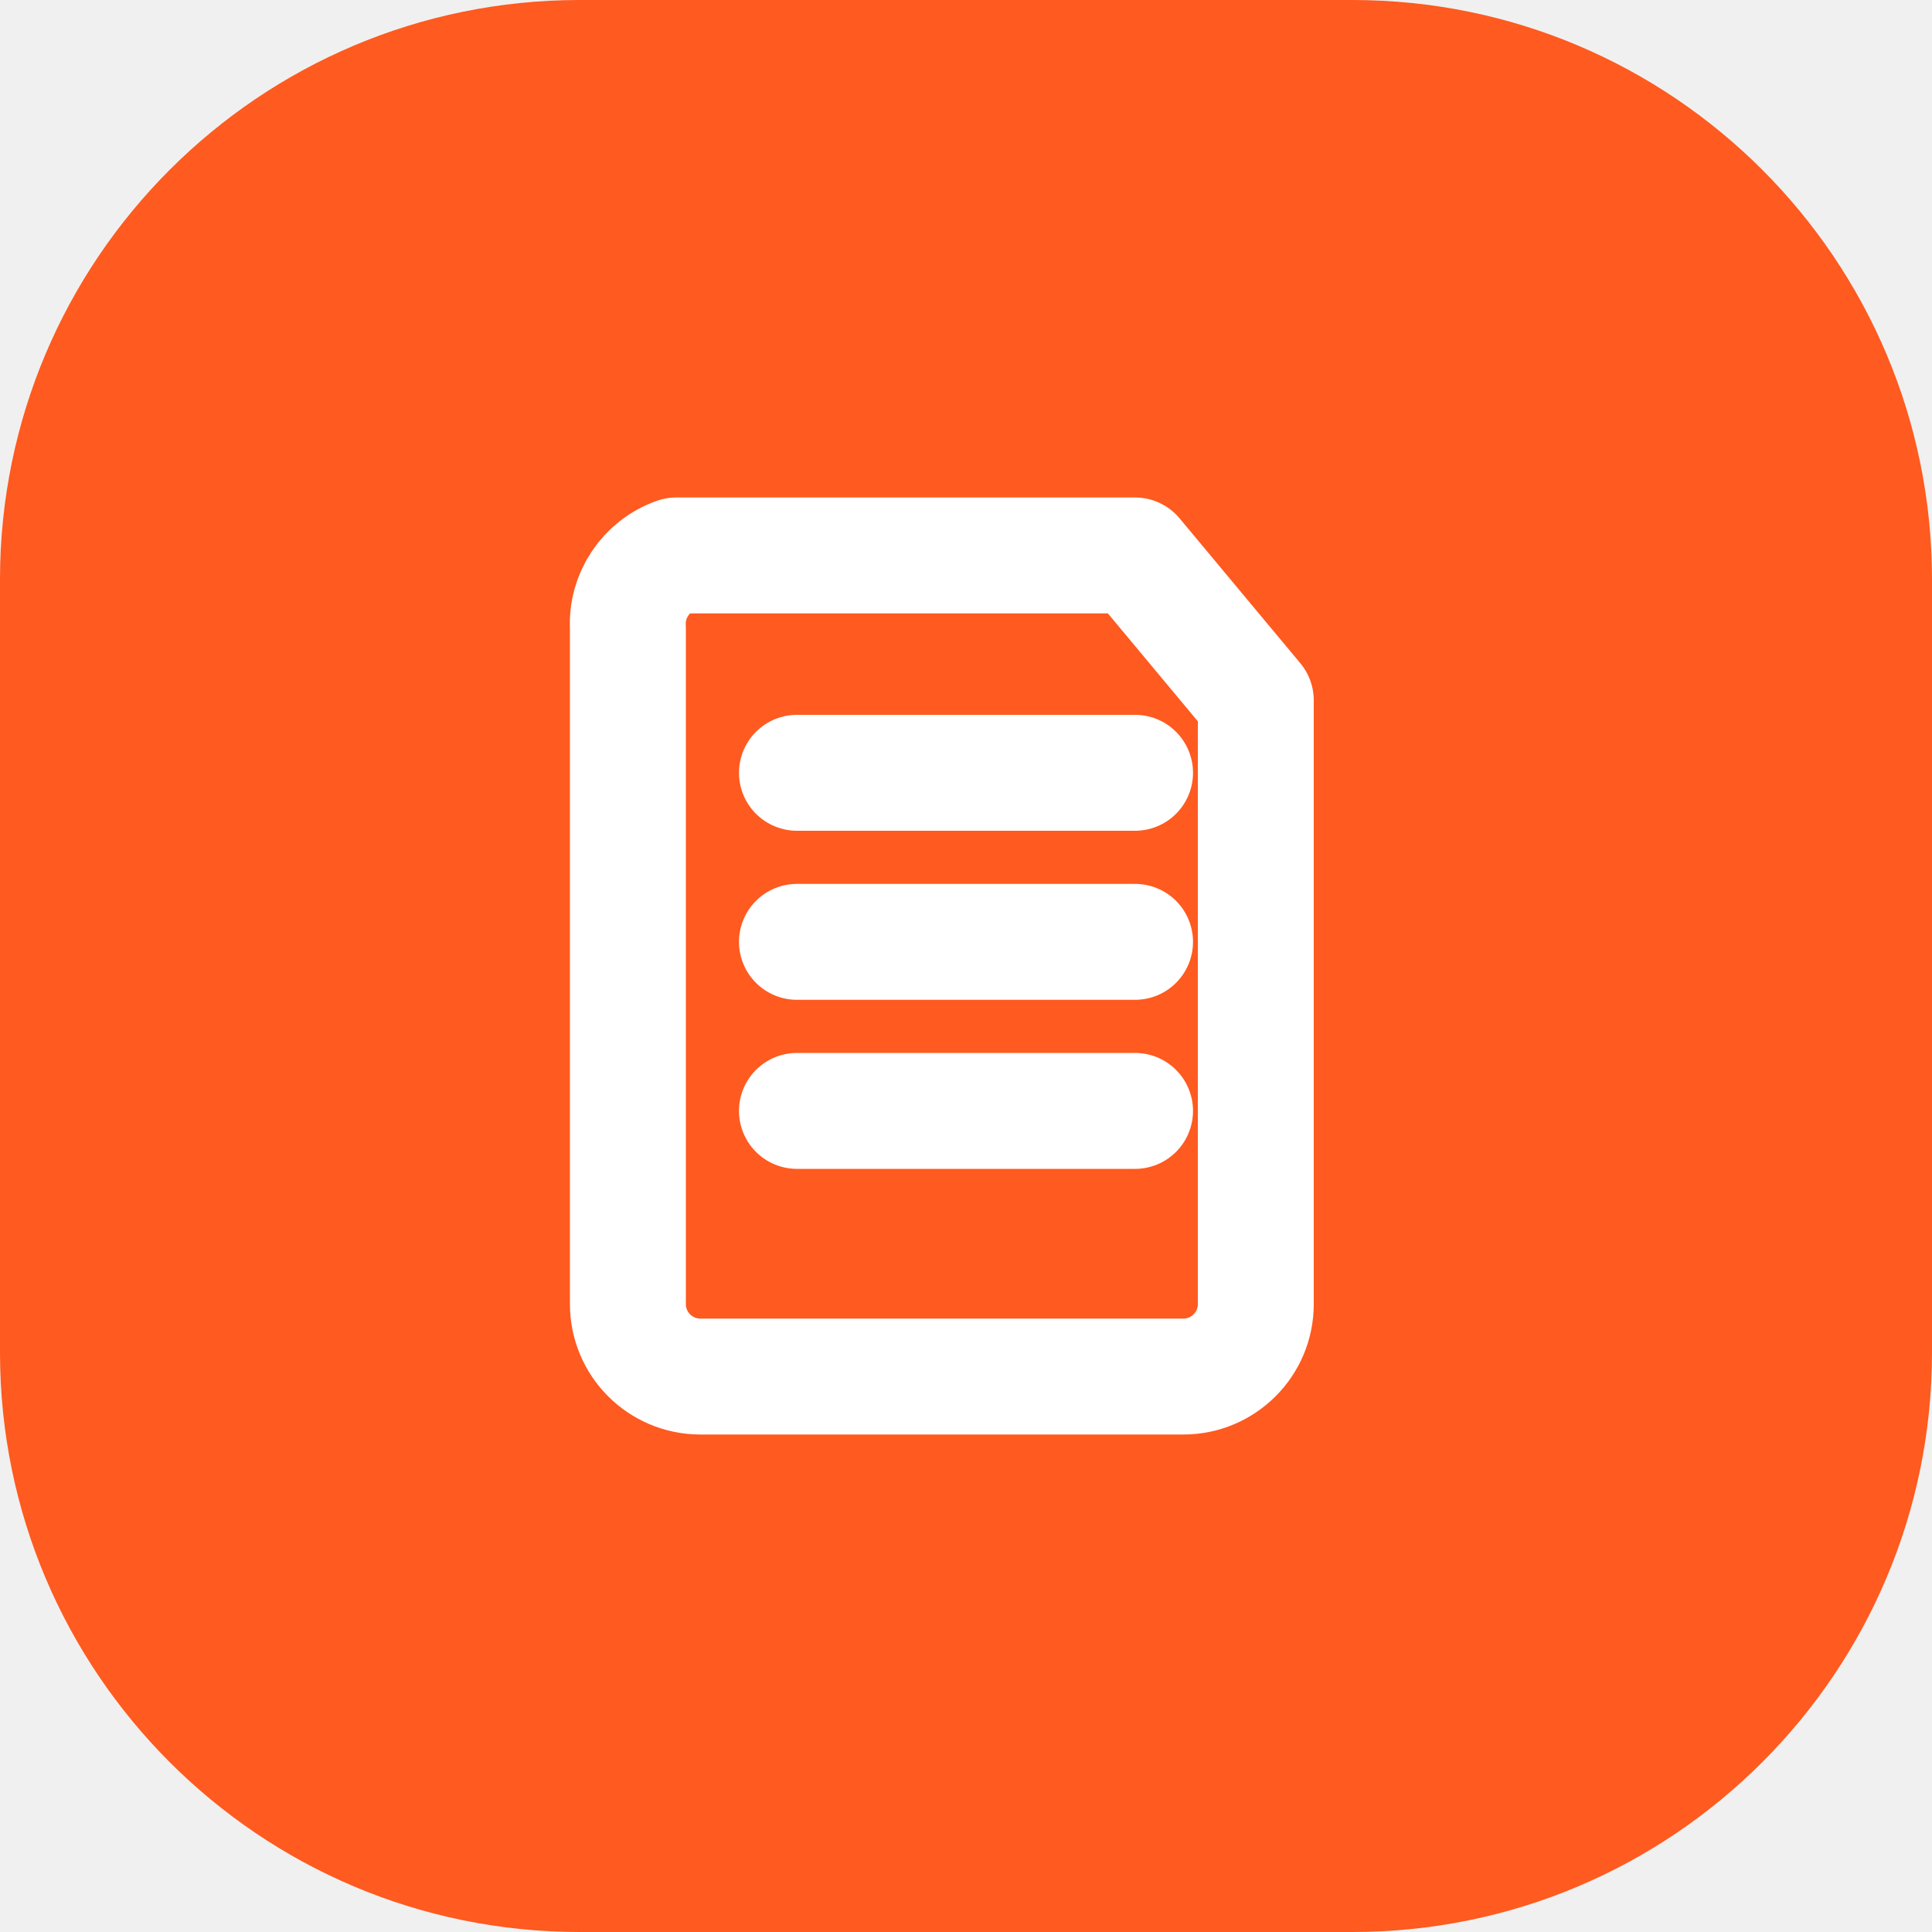
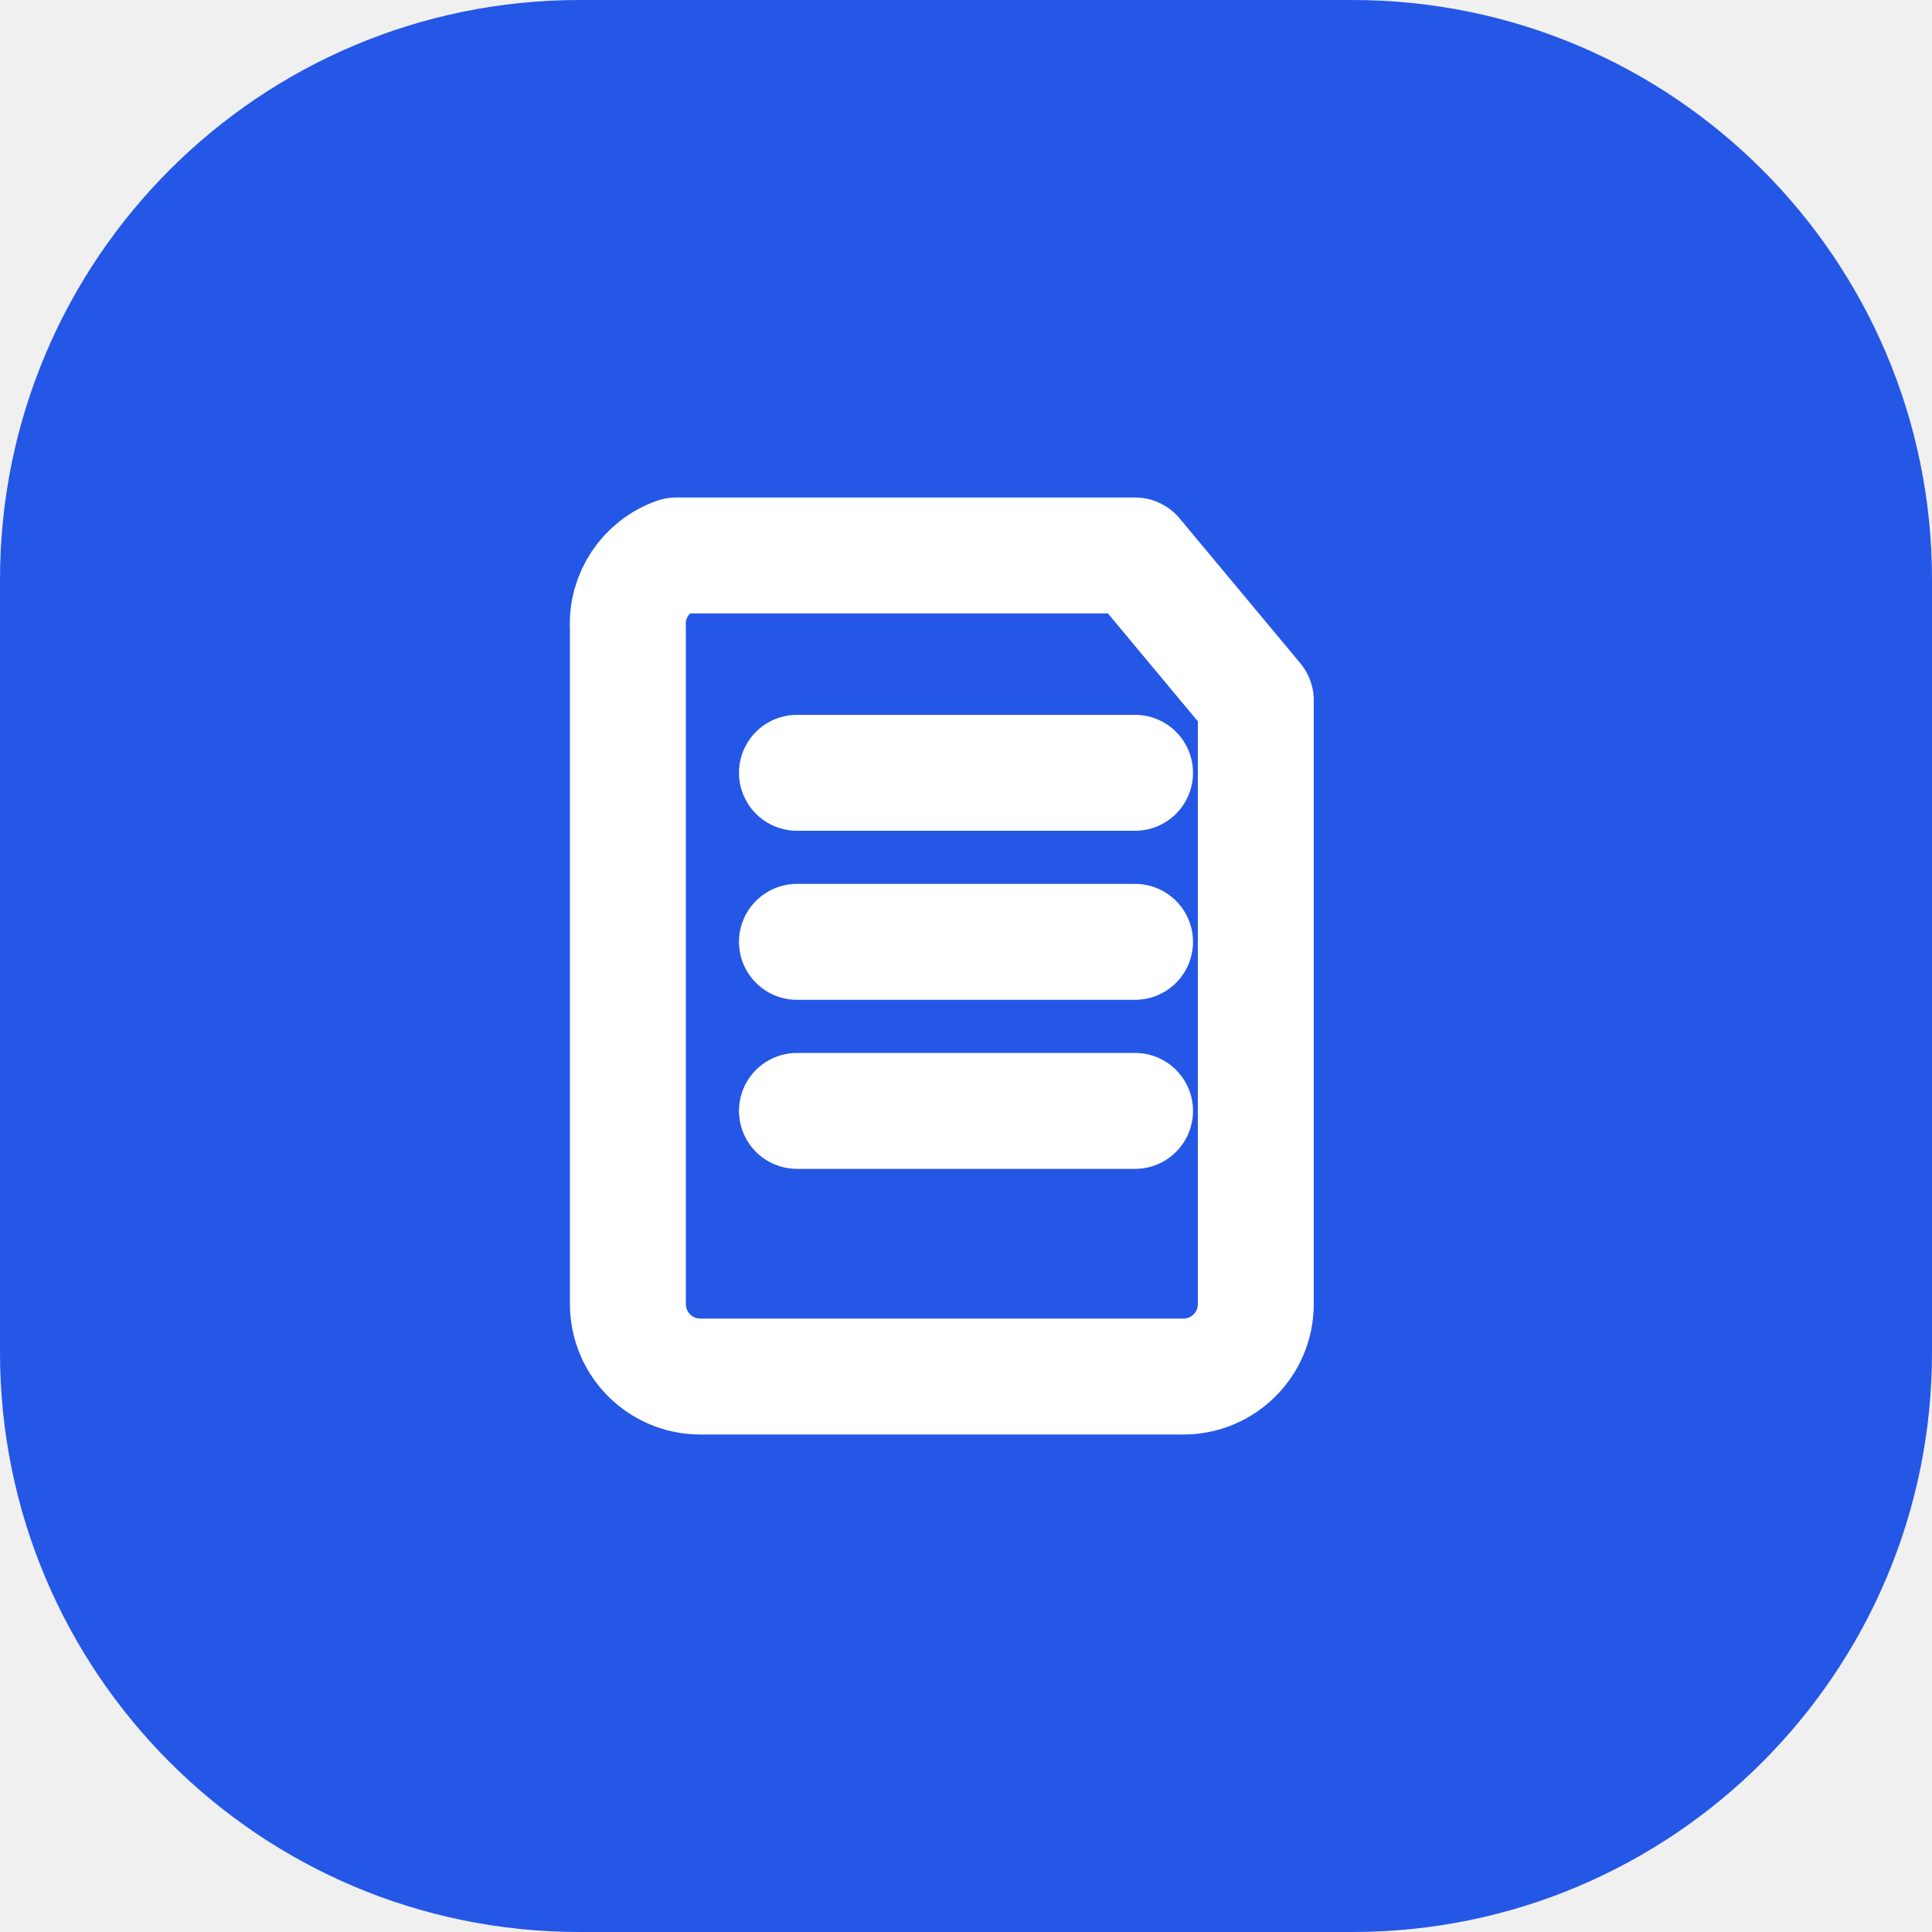
<svg xmlns="http://www.w3.org/2000/svg" viewBox="0 0 40 40">
-   <rect width="40" height="40" rx="12" fill="#FF5A1F" />
+   <rect width="40" height="40" rx="12" fill="#2457E6" />
  <g fill="none" stroke="#fff" stroke-width="2.4" stroke-linecap="round" stroke-linejoin="round" transform="translate(8 8)">
    <path d="M6 3.5h9.5l2.5 3V19a1.5 1.5 0 0 1-1.5 1.5h-10A1.5 1.5 0 0 1 5 19V5a1.5 1.5 0 0 1 1-1.5z" />
    <path d="M8.5 8h7M8.5 11.5h7M8.5 15h7" />
  </g>
</svg>
